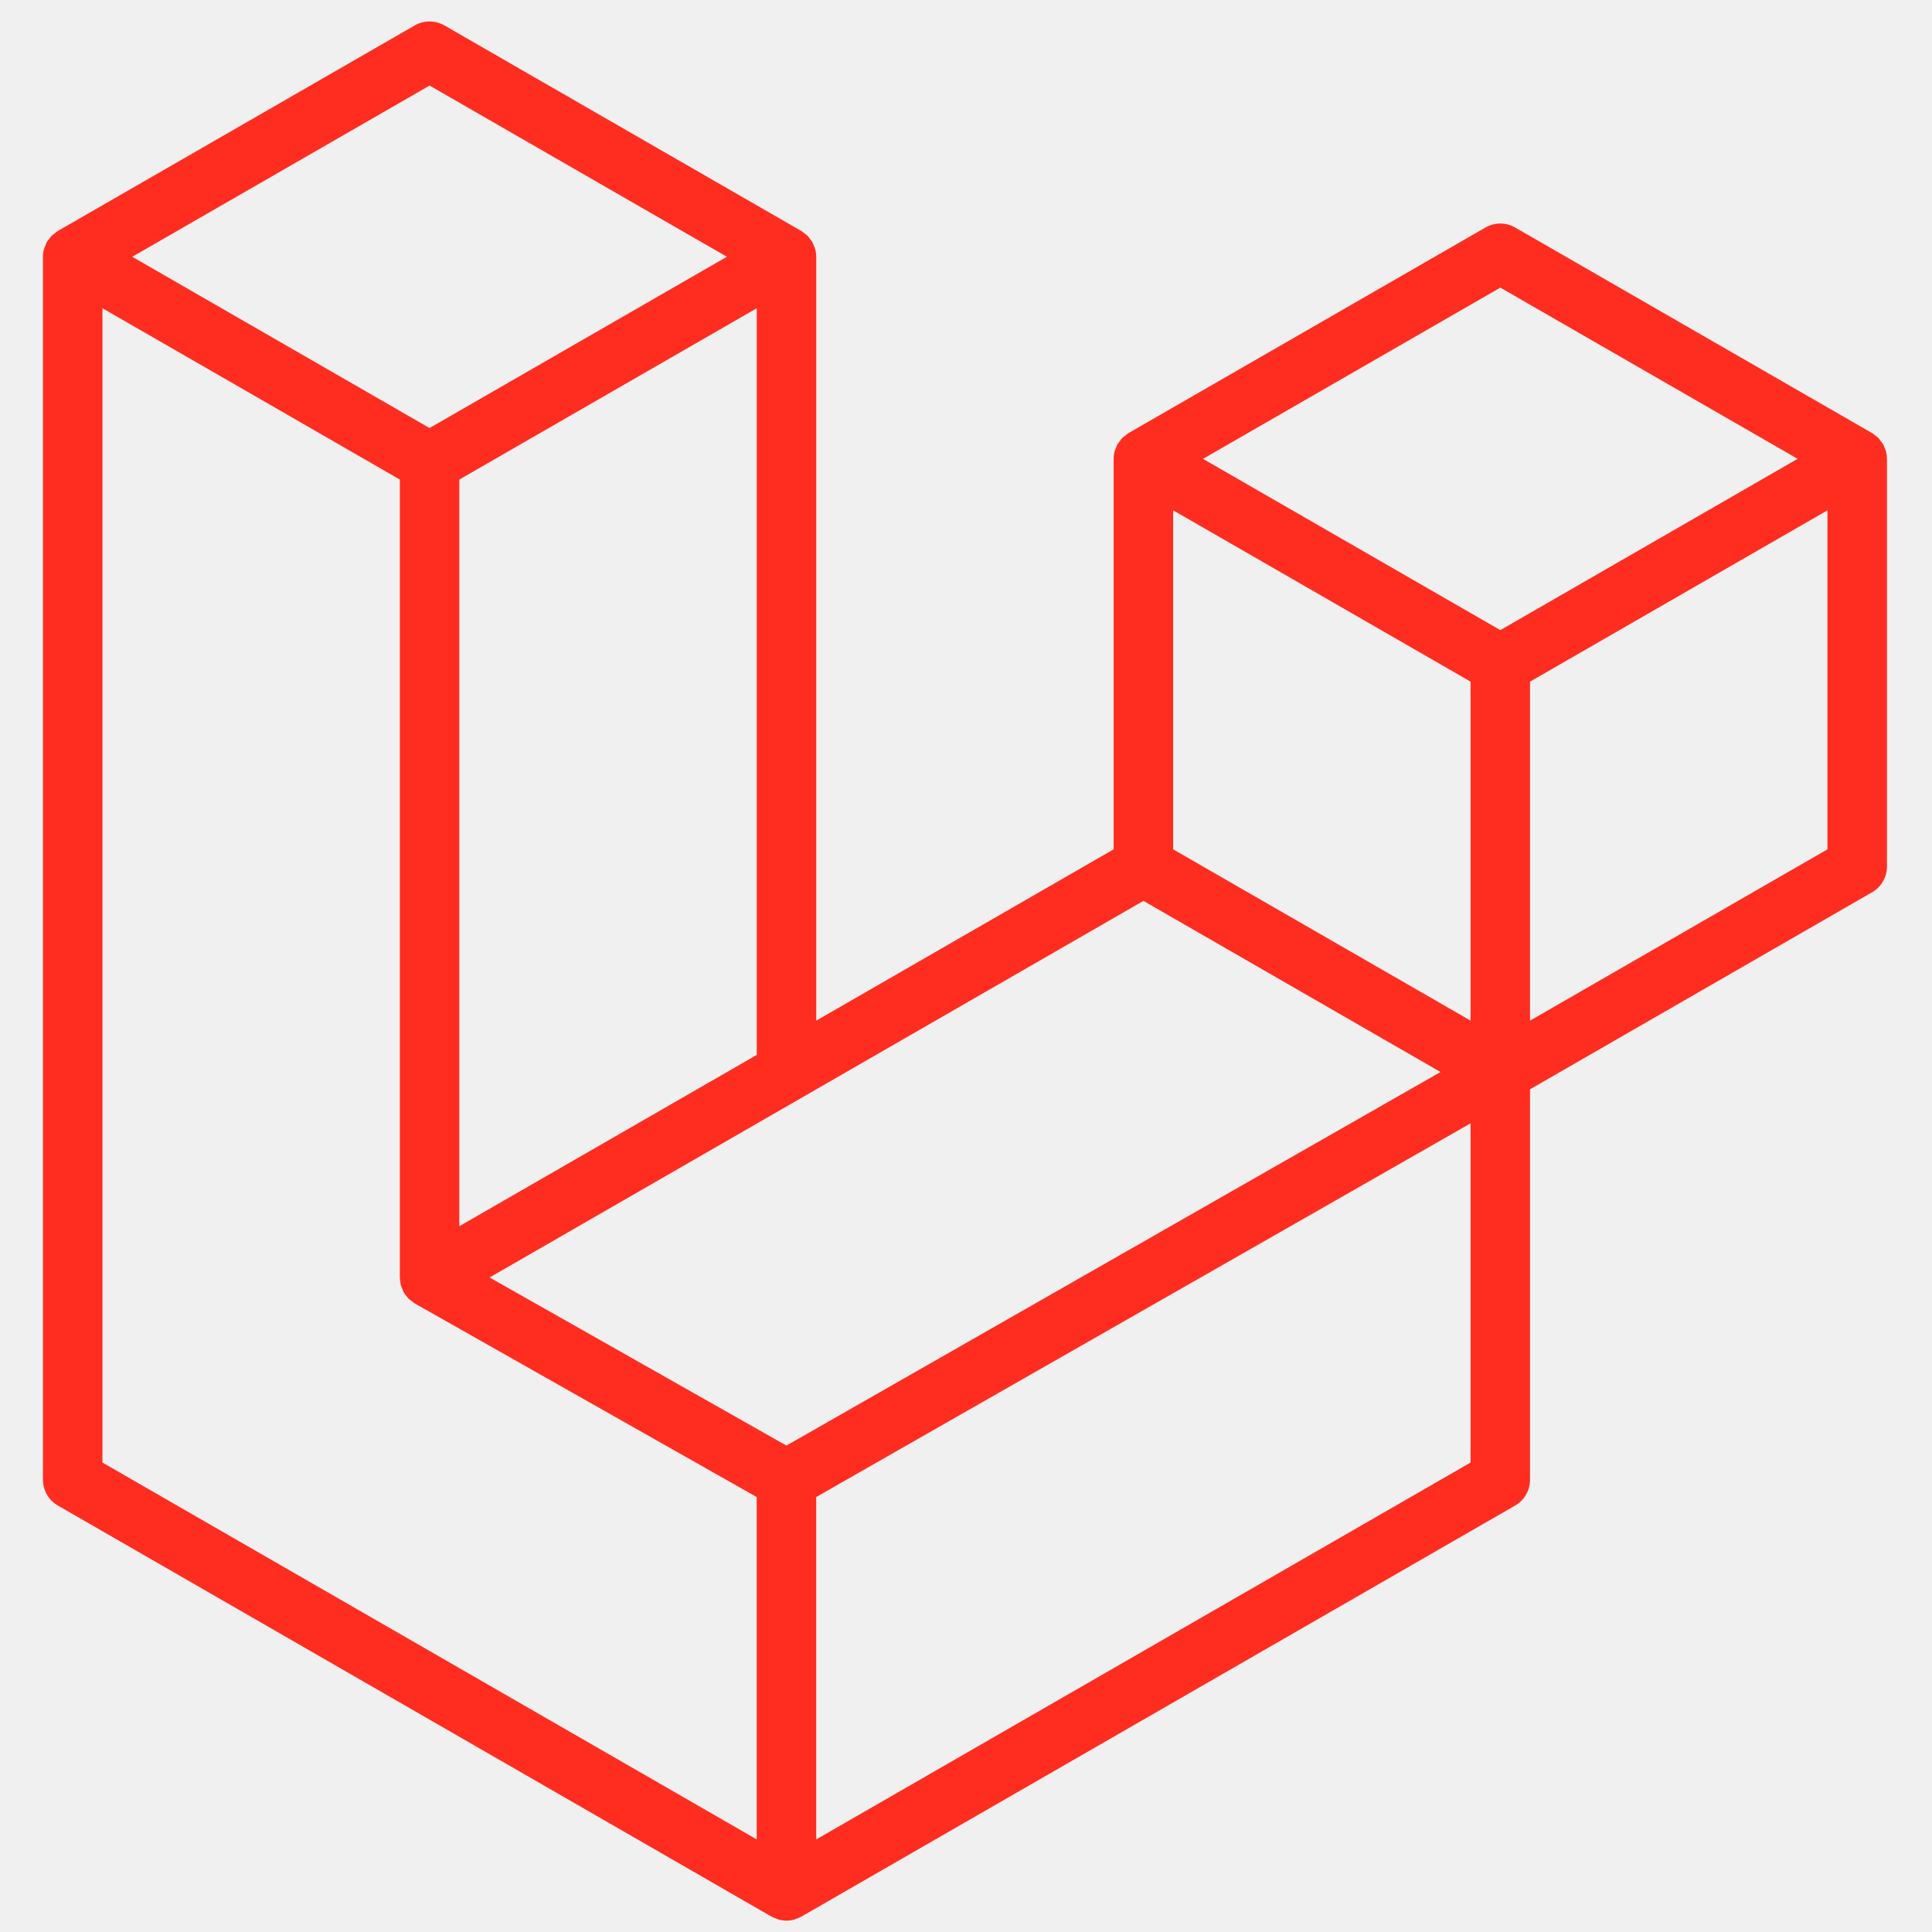
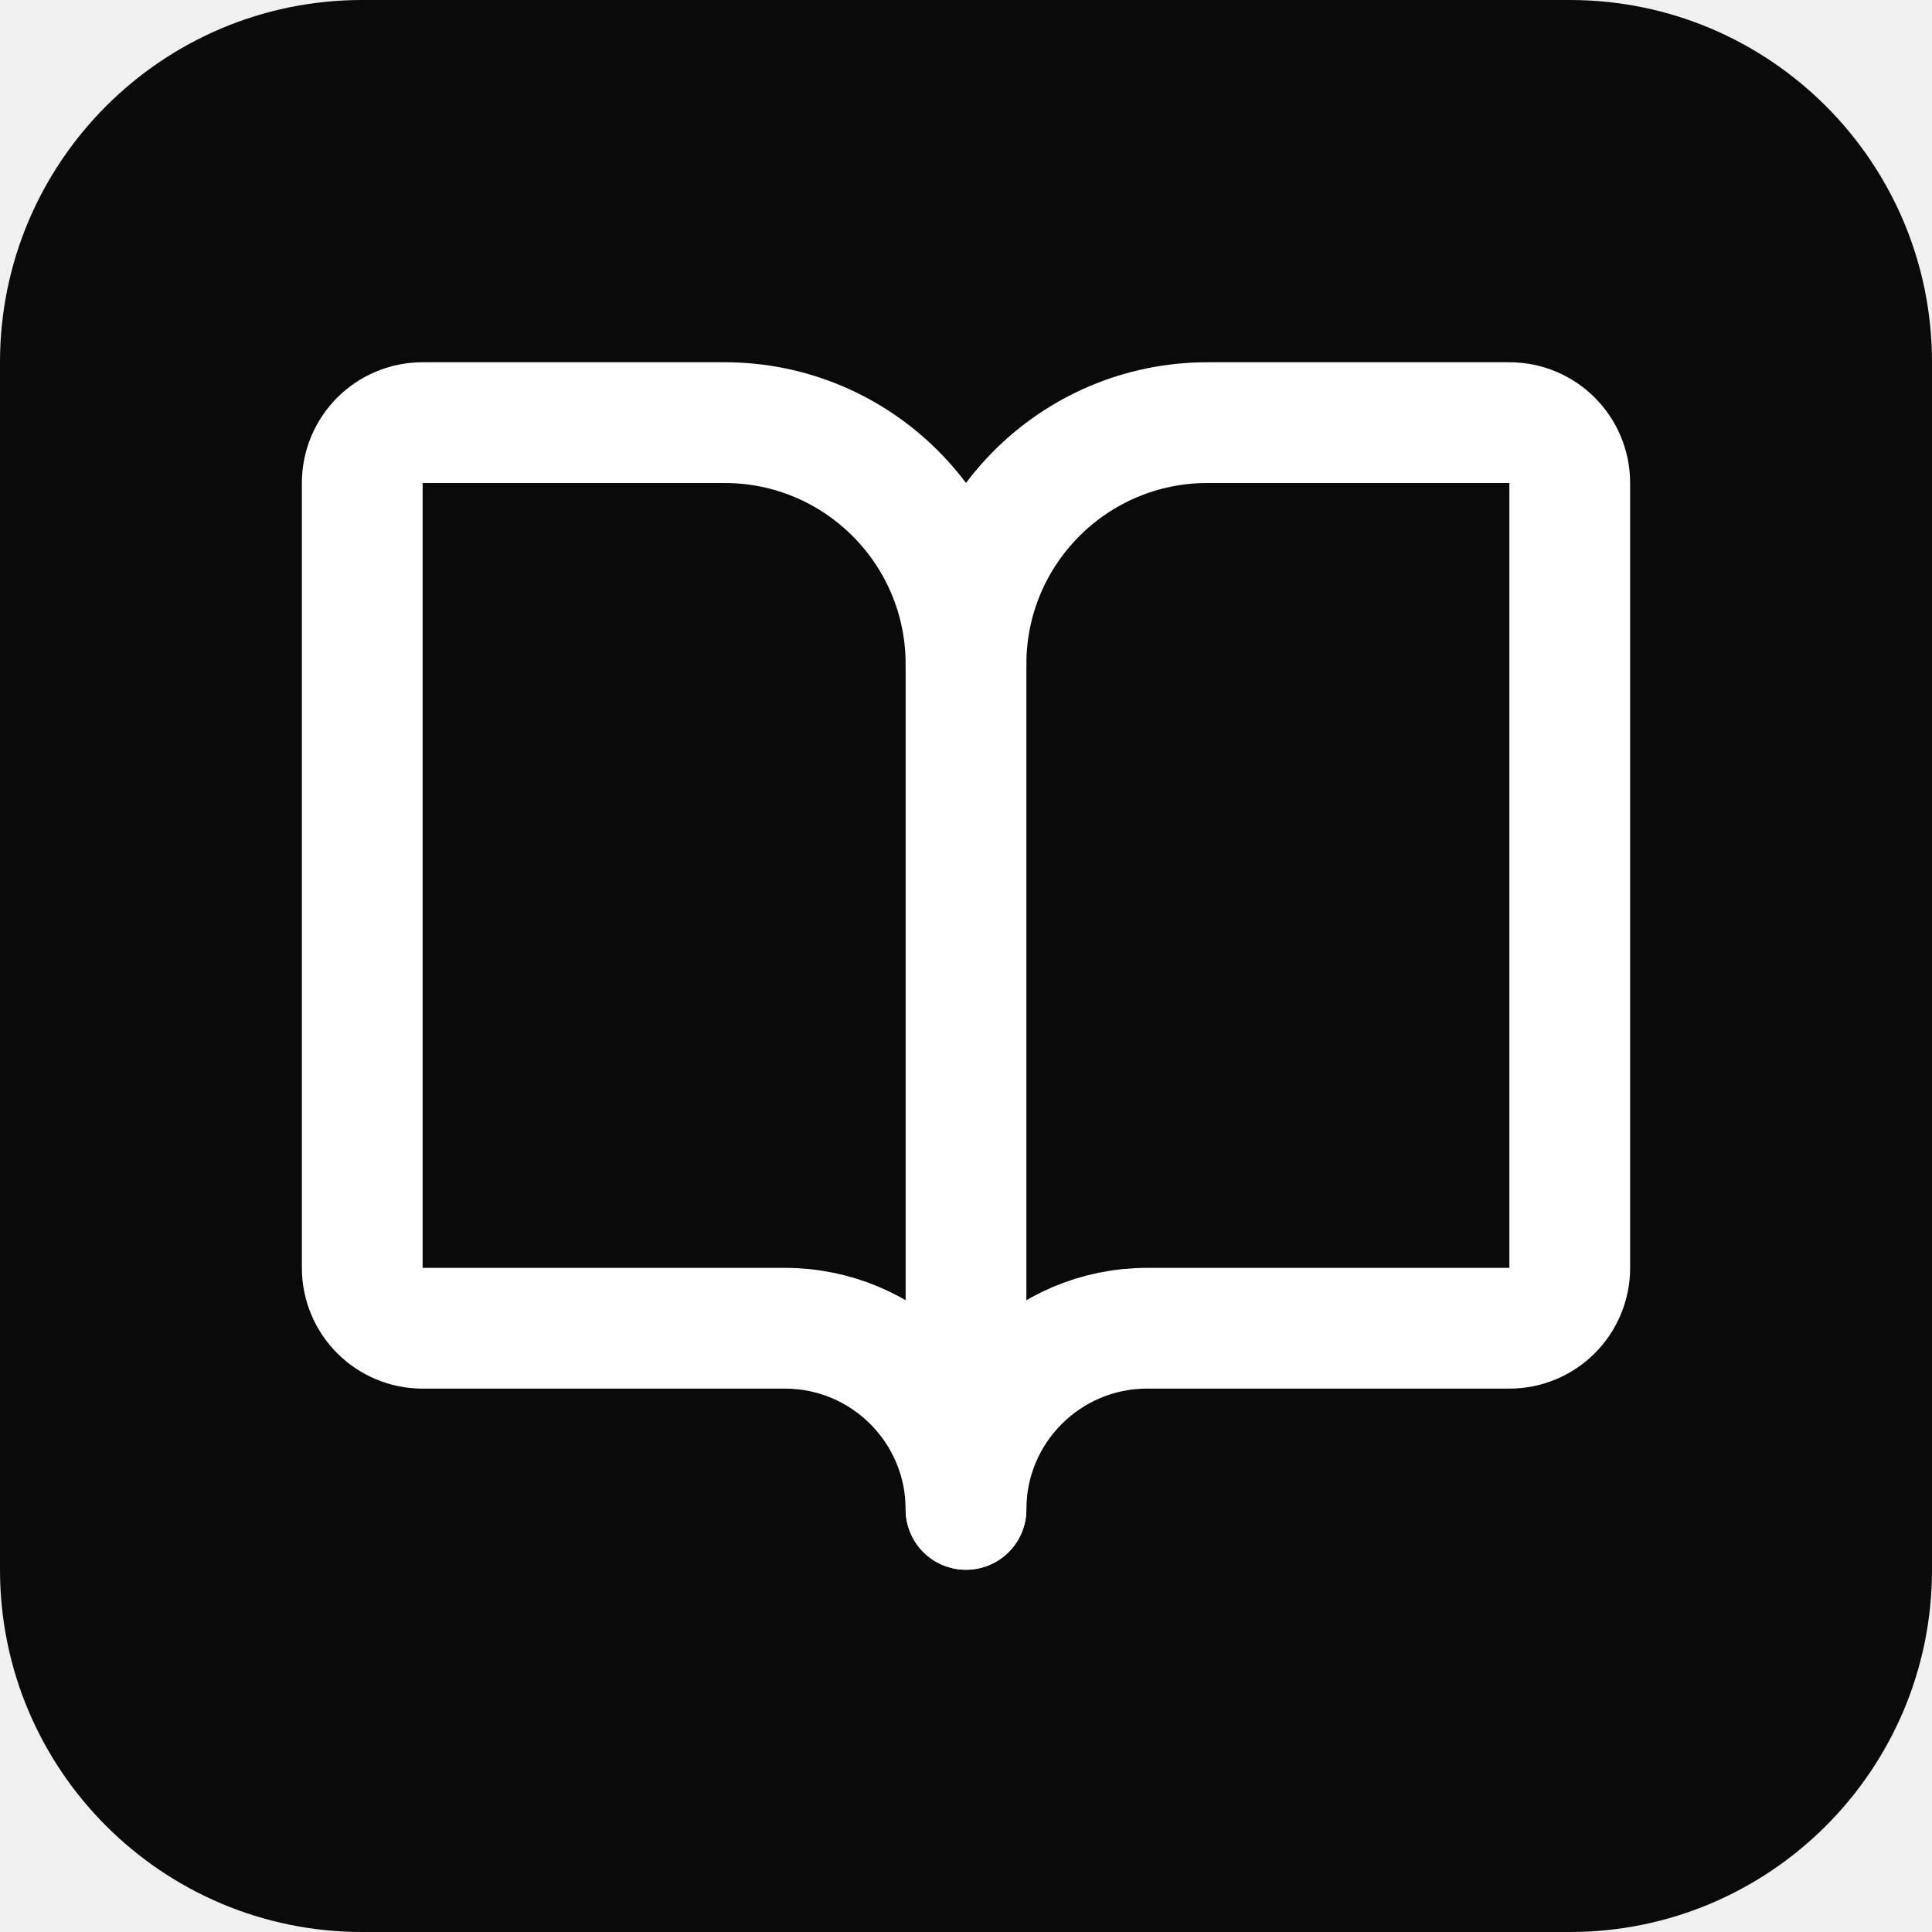
- <svg xmlns="http://www.w3.org/2000/svg" width="166" height="166" viewBox="0 0 166 166" fill="none">
-   <path fill-rule="evenodd" clip-rule="evenodd" d="M162.041 38.759C162.099 38.977 162.129 39.201 162.13 39.426V74.452C162.13 74.902 162.011 75.344 161.786 75.733C161.561 76.122 161.237 76.444 160.847 76.668L131.462 93.594V127.141C131.462 128.054 130.977 128.897 130.186 129.357L68.847 164.683C68.707 164.763 68.554 164.814 68.401 164.868C68.343 164.887 68.289 164.922 68.228 164.938C67.8 165.051 67.349 165.051 66.92 164.938C66.85 164.919 66.786 164.881 66.719 164.855C66.579 164.804 66.432 164.76 66.298 164.683L4.972 129.357C4.583 129.133 4.259 128.81 4.034 128.421C3.808 128.032 3.69 127.591 3.689 127.141L3.689 22.063C3.689 21.834 3.721 21.61 3.779 21.393C3.798 21.32 3.843 21.253 3.868 21.179C3.916 21.045 3.961 20.908 4.031 20.783C4.079 20.7 4.149 20.633 4.206 20.557C4.28 20.454 4.347 20.349 4.433 20.26C4.506 20.186 4.602 20.132 4.685 20.068C4.778 19.992 4.861 19.909 4.966 19.848L35.633 2.185C36.022 1.961 36.462 1.844 36.91 1.844C37.358 1.844 37.798 1.961 38.186 2.185L68.851 19.848H68.857C68.959 19.912 69.045 19.992 69.138 20.065C69.221 20.129 69.313 20.186 69.387 20.257C69.476 20.349 69.54 20.454 69.616 20.557C69.671 20.633 69.744 20.7 69.789 20.783C69.862 20.911 69.904 21.045 69.955 21.179C69.98 21.253 70.025 21.32 70.044 21.396C70.103 21.614 70.133 21.838 70.133 22.063V87.694L95.686 72.974V39.423C95.686 39.2 95.718 38.973 95.775 38.759C95.798 38.683 95.839 38.615 95.865 38.542C95.916 38.408 95.96 38.271 96.031 38.146C96.079 38.063 96.149 37.996 96.203 37.92C96.279 37.818 96.343 37.712 96.433 37.623C96.506 37.549 96.599 37.495 96.681 37.431C96.777 37.355 96.86 37.272 96.962 37.211L127.633 19.548C128.021 19.324 128.461 19.206 128.91 19.206C129.358 19.206 129.798 19.324 130.186 19.548L160.85 37.211C160.959 37.275 161.042 37.355 161.137 37.428C161.217 37.492 161.31 37.549 161.383 37.62C161.473 37.712 161.536 37.818 161.613 37.92C161.67 37.996 161.741 38.063 161.785 38.146C161.859 38.271 161.9 38.408 161.951 38.542C161.98 38.615 162.021 38.683 162.041 38.759ZM157.018 72.974V43.848L146.287 50.028L131.462 58.568V87.694L157.021 72.974H157.018ZM126.354 125.663V96.518L111.771 104.85L70.13 128.626V158.046L126.354 125.663ZM8.801 26.485V125.663L65.018 158.043V128.629L35.649 112L35.64 111.994L35.627 111.988C35.528 111.93 35.445 111.847 35.353 111.777C35.273 111.713 35.18 111.662 35.11 111.592L35.104 111.582C35.021 111.502 34.963 111.403 34.893 111.314C34.829 111.228 34.753 111.154 34.702 111.065L34.699 111.055C34.641 110.96 34.606 110.845 34.565 110.736C34.523 110.64 34.469 110.551 34.443 110.449C34.411 110.328 34.405 110.197 34.392 110.072C34.379 109.976 34.354 109.881 34.354 109.785V109.778V41.205L19.532 32.662L8.801 26.485ZM36.913 7.35L11.364 22.063L36.907 36.777L62.453 22.06L36.907 7.35H36.913ZM50.2 99.174L65.022 90.637V26.485L54.291 32.665L39.466 41.205V105.357L50.2 99.174ZM128.91 24.713L103.363 39.426L128.91 54.14L154.453 39.423L128.91 24.713ZM126.354 58.568L111.529 50.028L100.798 43.848V72.974L115.619 81.511L126.354 87.694V58.568ZM67.571 124.205L105.042 102.803L123.772 92.109L98.245 77.405L68.854 94.334L42.066 109.762L67.571 124.205Z" fill="#FF2D20" />
+ <svg xmlns="http://www.w3.org/2000/svg" viewBox="0 0 32 32">
+   <rect width="32" height="32" rx="6" fill="#0a0a0a" />
+   <g transform="translate(4 4)" fill="none" stroke="#ffffff" stroke-width="2" stroke-linecap="round" stroke-linejoin="round">
+     <path d="M12 7v14" />
+     <path d="M3 18a1 1 0 0 1-1-1V4a1 1 0 0 1 1-1h5a4 4 0 0 1 4 4 4 4 0 0 1 4-4h5a1 1 0 0 1 1 1v13a1 1 0 0 1-1 1h-6a3 3 0 0 0-3 3 3 3 0 0 0-3-3z" />
+   </g>
</svg>
